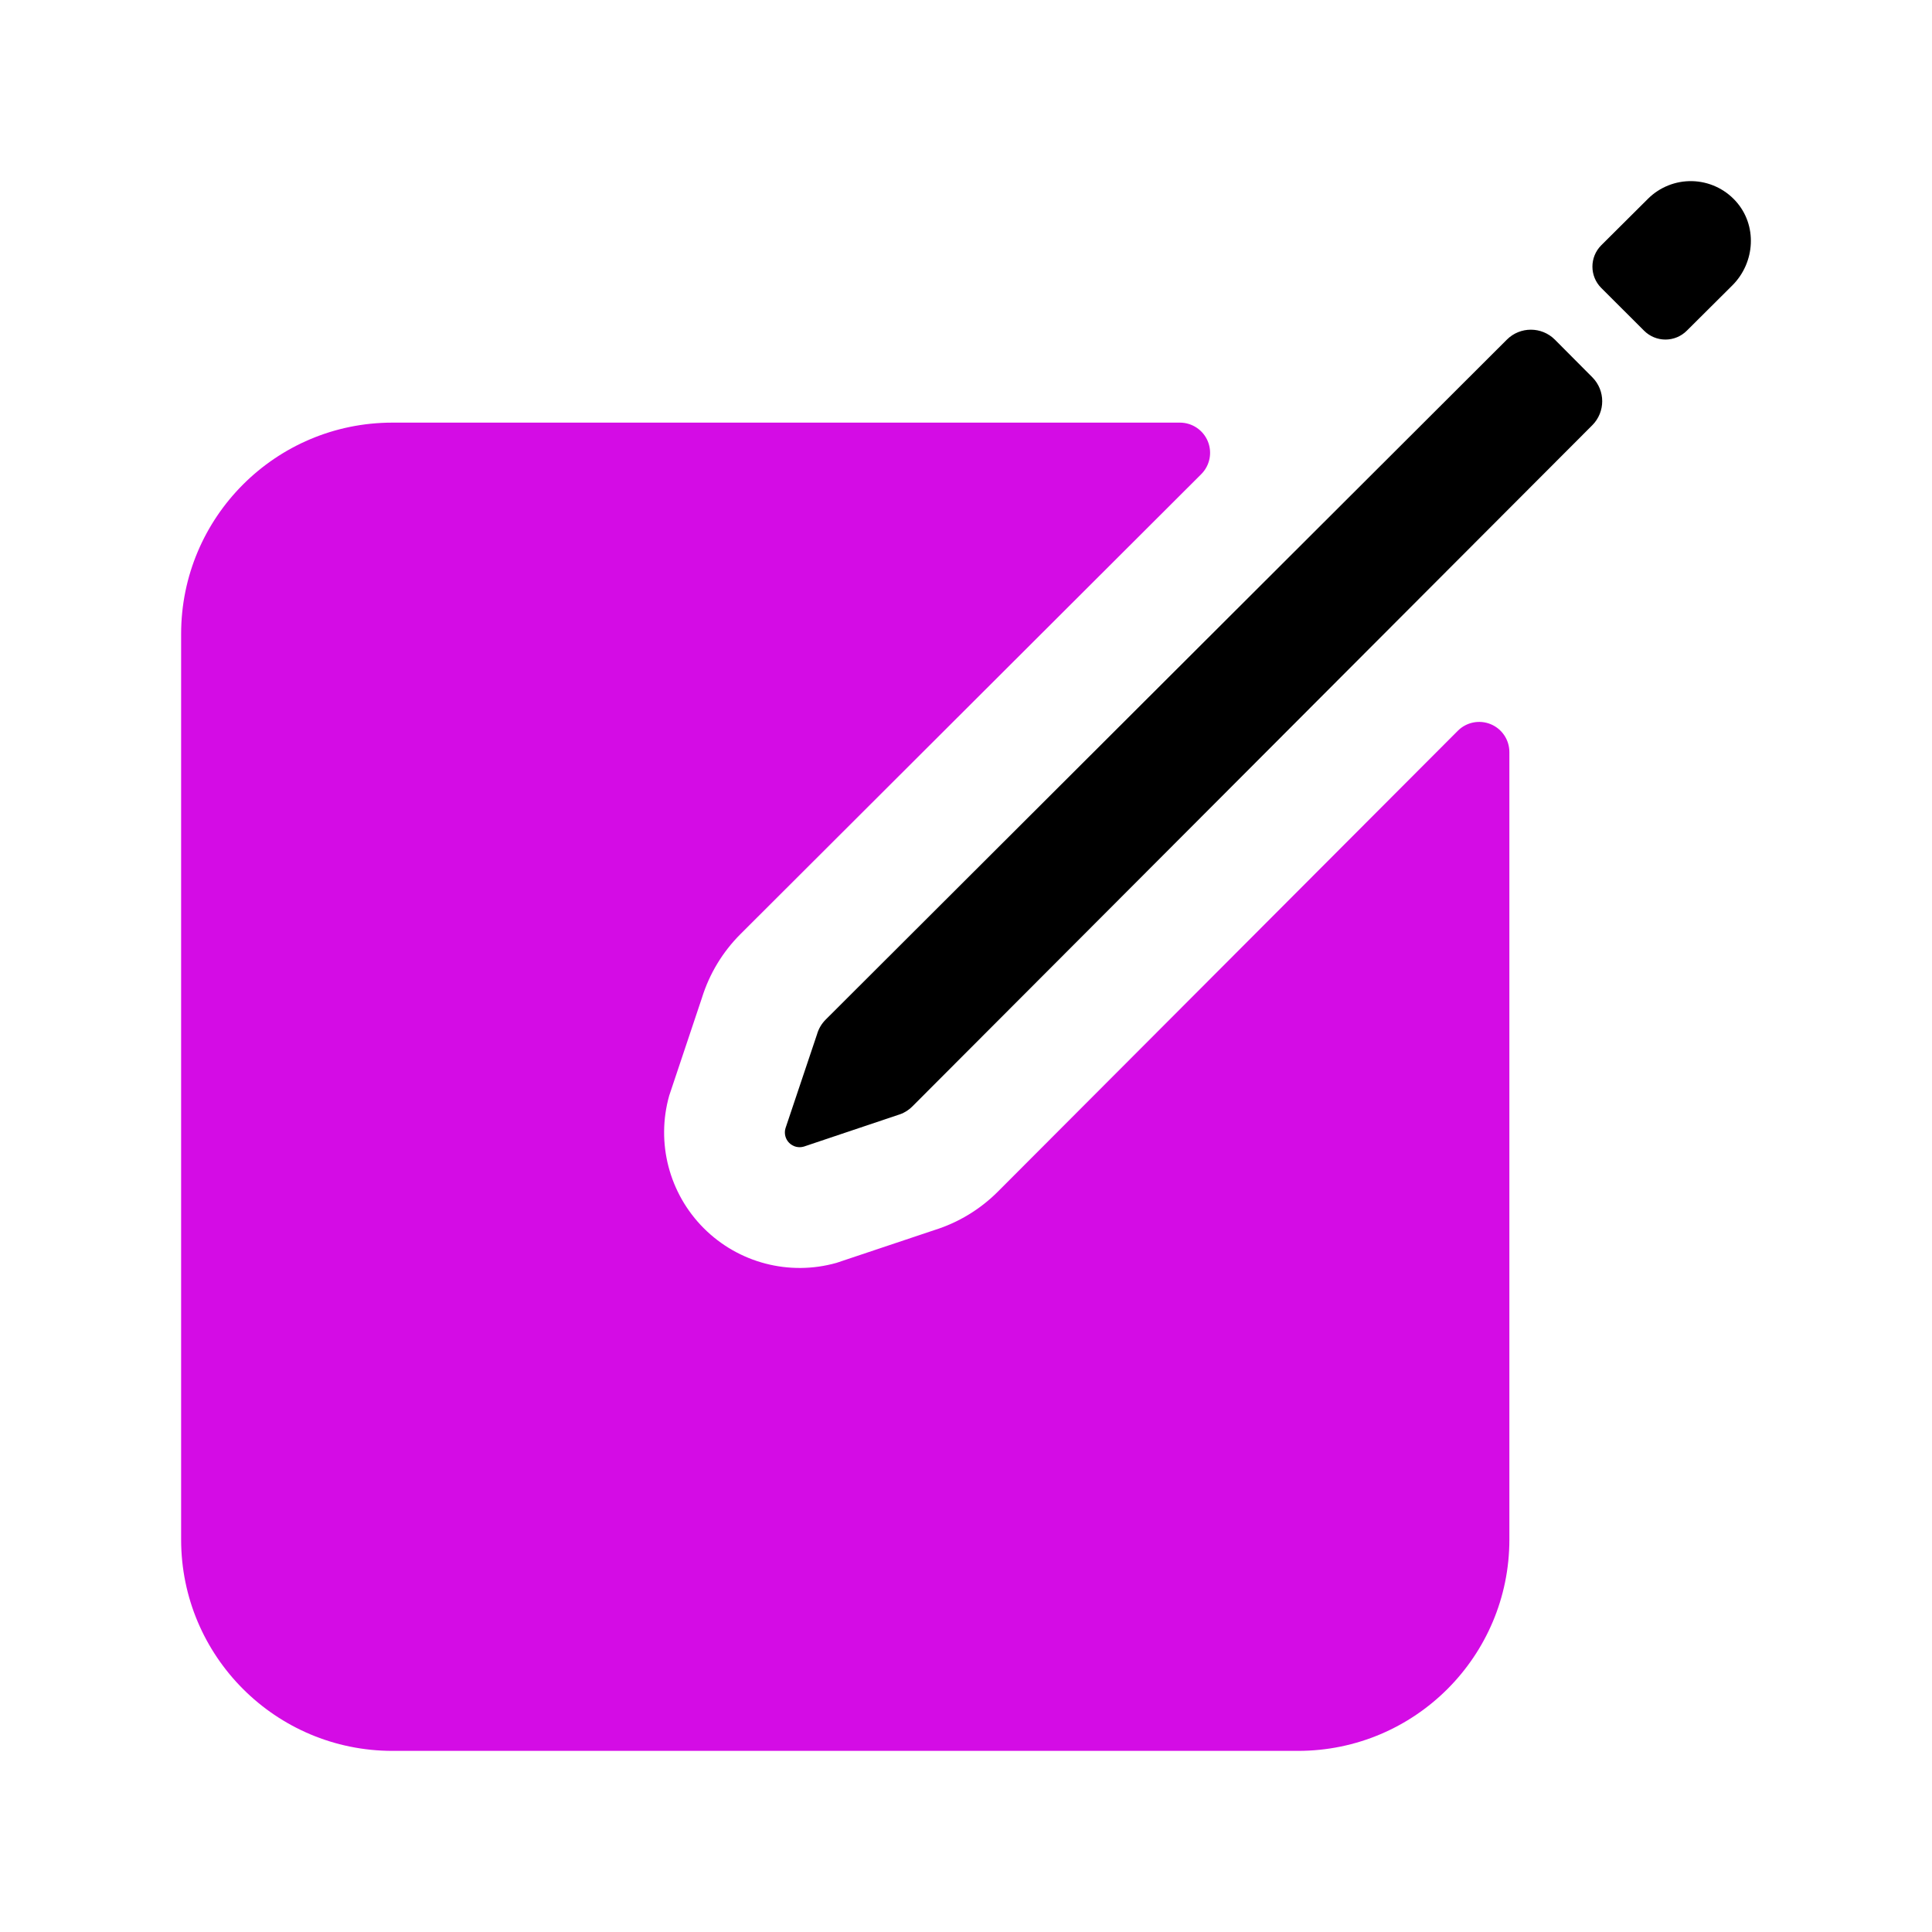
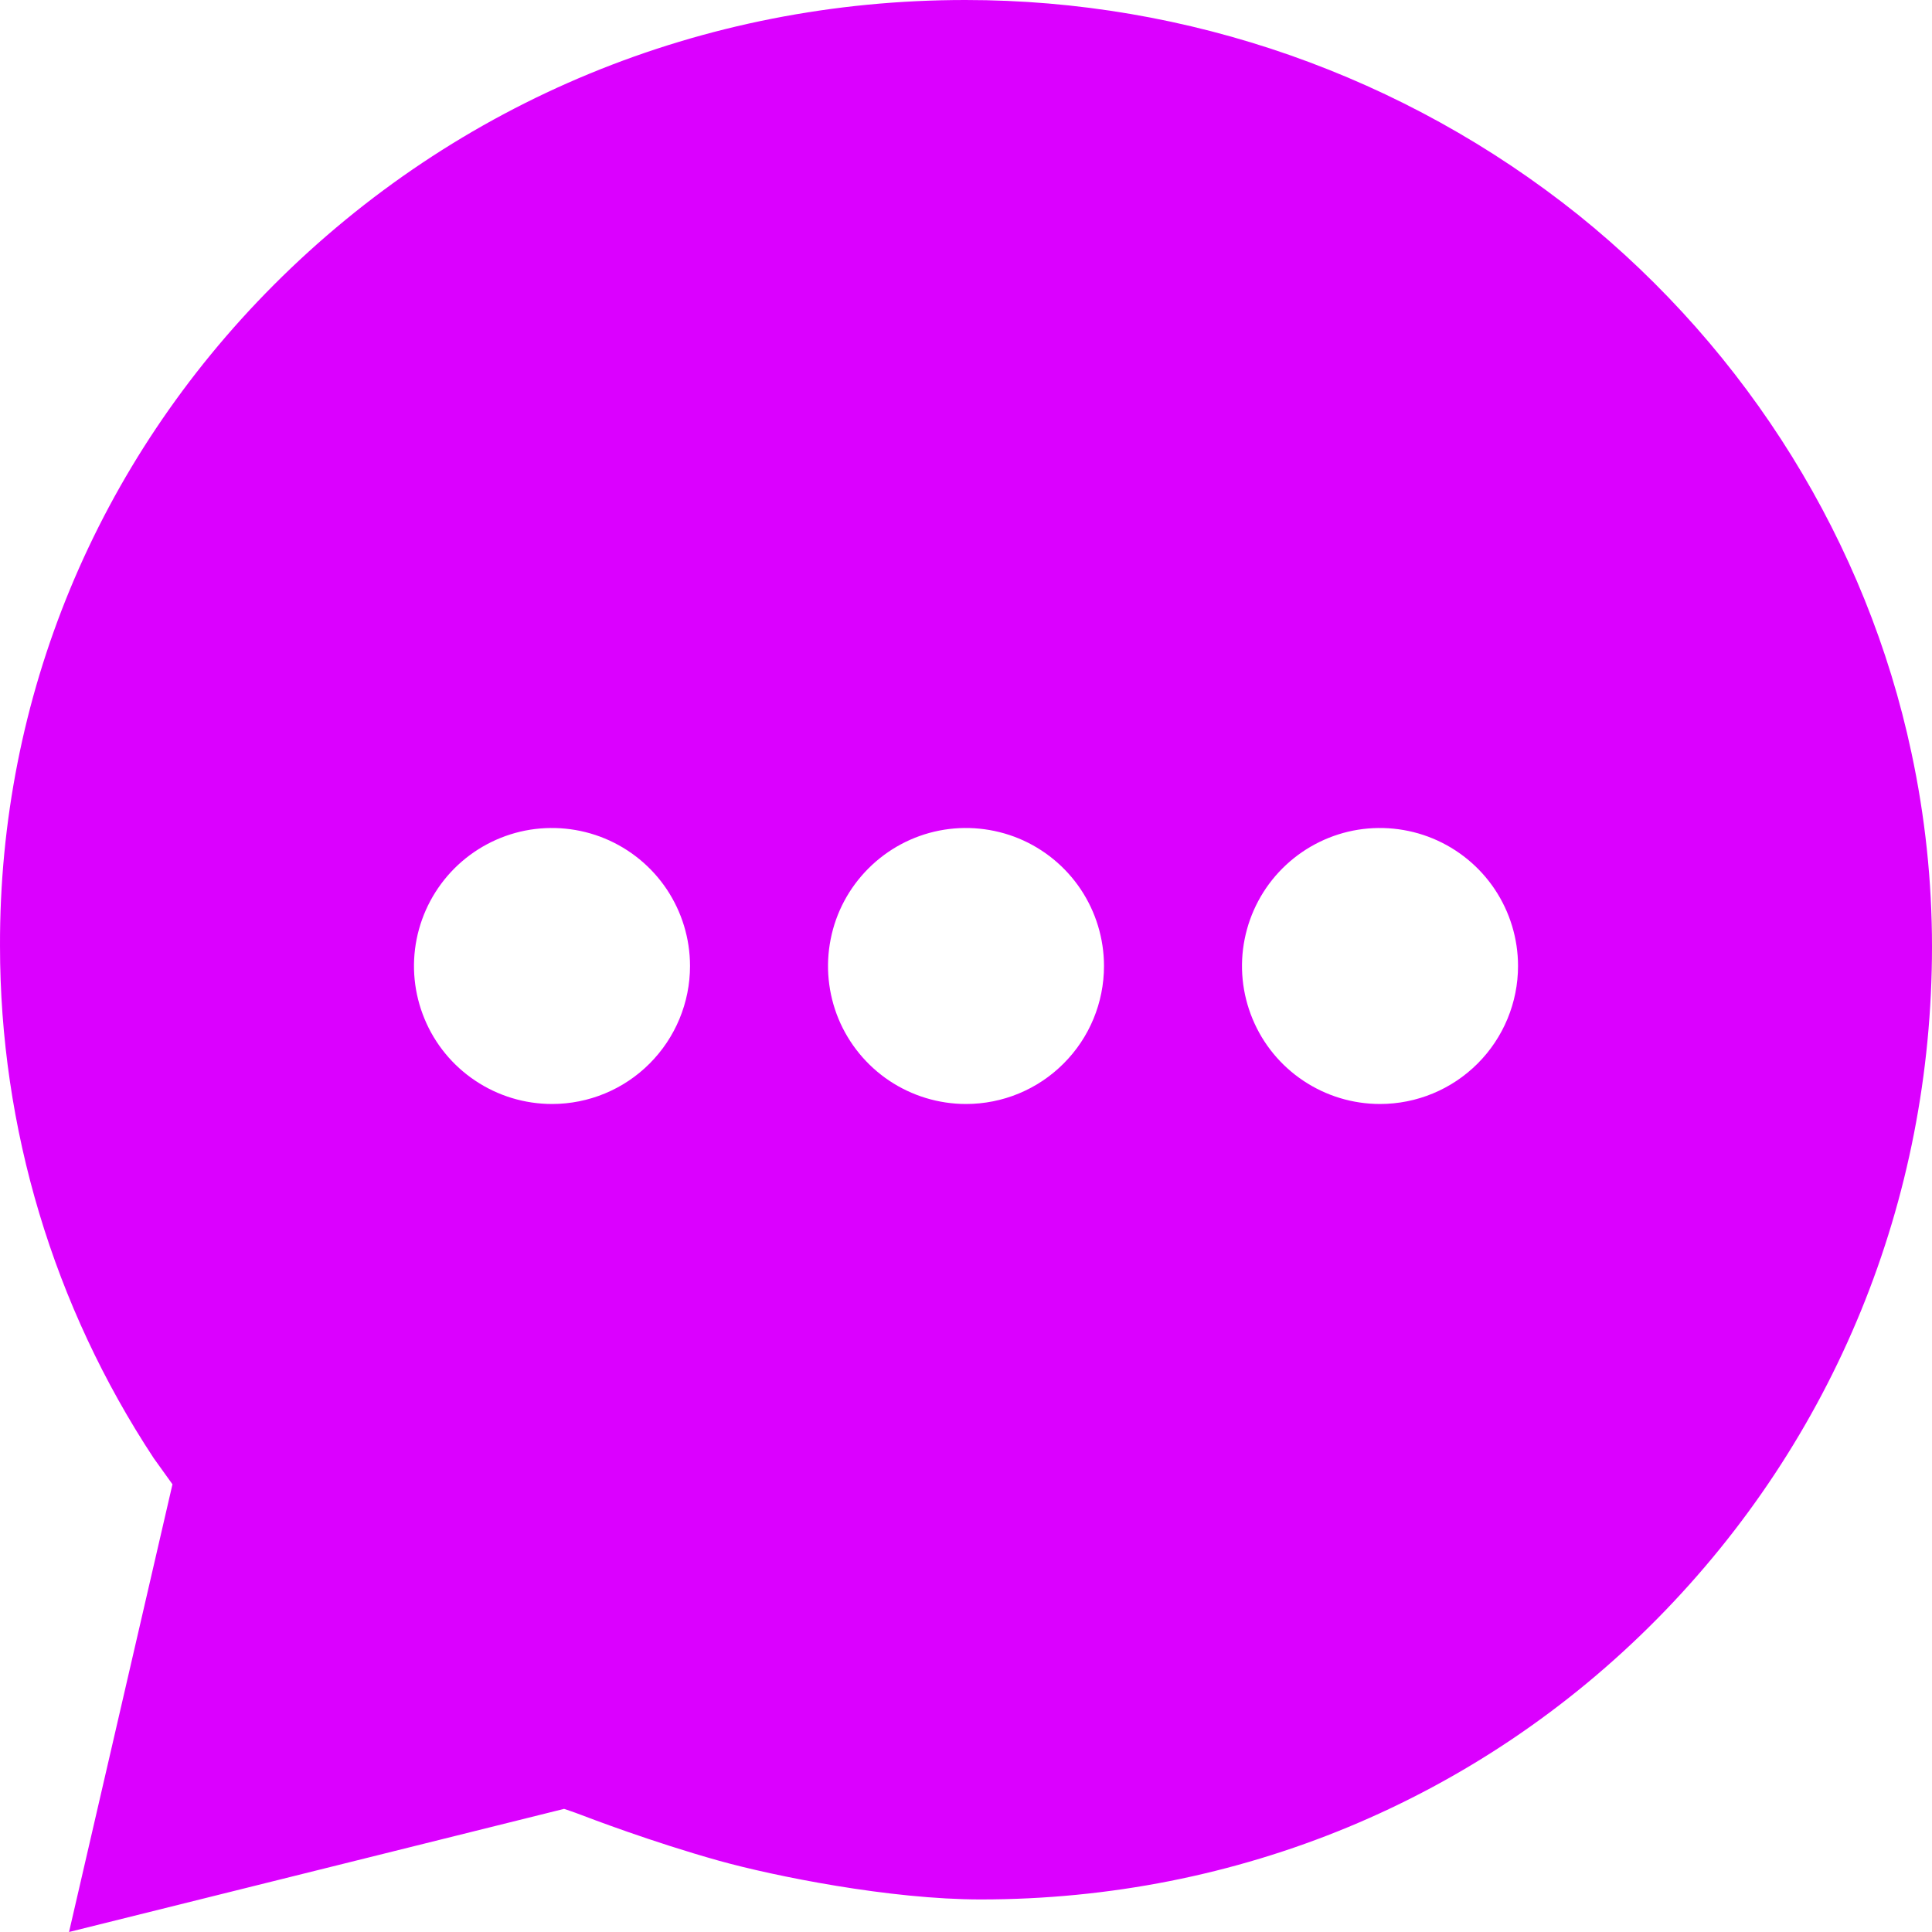
- <svg xmlns="http://www.w3.org/2000/svg" class="ionicon" viewBox="0 0 512 512">
-   <path d="M459.94 53.25a16.06 16.06 0 00-23.22-.56L424.35 65a8 8 0 000 11.31l11.34 11.32a8 8 0 0011.34 0l12.06-12c6.1-6.09 6.67-16.01.85-22.38zM399.34 90L218.82 270.2a9 9 0 00-2.31 3.93L208.16 299a3.91 3.91 0 004.86 4.86l24.85-8.35a9 9 0 003.93-2.31L422 112.66a9 9 0 000-12.66l-9.95-10a9 9 0 00-12.71 0z" />
-   <path d="M386.34 193.66L264.45 315.79A41.08 41.08 0 01247.58 326l-25.9 8.67a35.92 35.92 0 01-44.33-44.33l8.67-25.9a41.08 41.08 0 0110.19-16.87l122.13-121.91a8 8 0 00-5.65-13.66H104a56 56 0 00-56 56v240a56 56 0 0056 56h240a56 56 0 0056-56V199.31a8 8 0 00-13.66-5.65z" fill="#D40CE5" />
+ <svg xmlns="http://www.w3.org/2000/svg" width="22" height="22" viewBox="0 0 26 26" fill="none">
+   <path d="M25.723 10.128C25.122 7.305 23.531 4.735 21.241 2.893C18.899 1.019 15.989 -0.001 12.99 1.6121e-06C9.454 1.6121e-06 6.152 1.362 3.683 3.836C1.297 6.229 -0.01 9.389 6.21138e-05 12.731C0 15.182 0.72 17.578 2.069 19.624L2.321 19.975L0.929 26L7.591 24.343C7.591 24.343 7.725 24.387 7.823 24.425C7.922 24.463 8.771 24.788 9.672 25.04C10.42 25.249 11.978 25.562 13.198 25.562C16.66 25.562 19.893 24.222 22.3 21.787C24.686 19.371 26 16.158 26 12.738C26 11.861 25.907 10.986 25.723 10.128V10.128ZM7.429 14.857C7.061 14.857 6.702 14.748 6.397 14.544C6.091 14.34 5.853 14.05 5.713 13.711C5.572 13.371 5.535 12.998 5.607 12.638C5.679 12.277 5.856 11.947 6.115 11.687C6.375 11.427 6.706 11.25 7.066 11.178C7.427 11.107 7.8 11.144 8.139 11.284C8.479 11.425 8.769 11.663 8.973 11.968C9.177 12.274 9.286 12.633 9.286 13C9.286 13.492 9.09 13.965 8.742 14.313C8.394 14.662 7.921 14.857 7.429 14.857ZM13 14.857C12.633 14.857 12.274 14.748 11.968 14.544C11.663 14.34 11.425 14.05 11.284 13.711C11.144 13.371 11.107 12.998 11.179 12.638C11.25 12.277 11.427 11.947 11.687 11.687C11.947 11.427 12.277 11.25 12.638 11.178C12.998 11.107 13.371 11.144 13.711 11.284C14.05 11.425 14.34 11.663 14.544 11.968C14.748 12.274 14.857 12.633 14.857 13C14.857 13.492 14.662 13.965 14.313 14.313C13.965 14.662 13.493 14.857 13 14.857V14.857ZM18.571 14.857C18.204 14.857 17.845 14.748 17.54 14.544C17.234 14.34 16.996 14.05 16.856 13.711C16.715 13.371 16.678 12.998 16.75 12.638C16.822 12.277 16.998 11.947 17.258 11.687C17.518 11.427 17.849 11.25 18.209 11.178C18.569 11.107 18.943 11.144 19.282 11.284C19.622 11.425 19.912 11.663 20.116 11.968C20.32 12.274 20.429 12.633 20.429 13C20.429 13.492 20.233 13.965 19.885 14.313C19.536 14.662 19.064 14.857 18.571 14.857Z" fill="#DB00FF" />
</svg>
